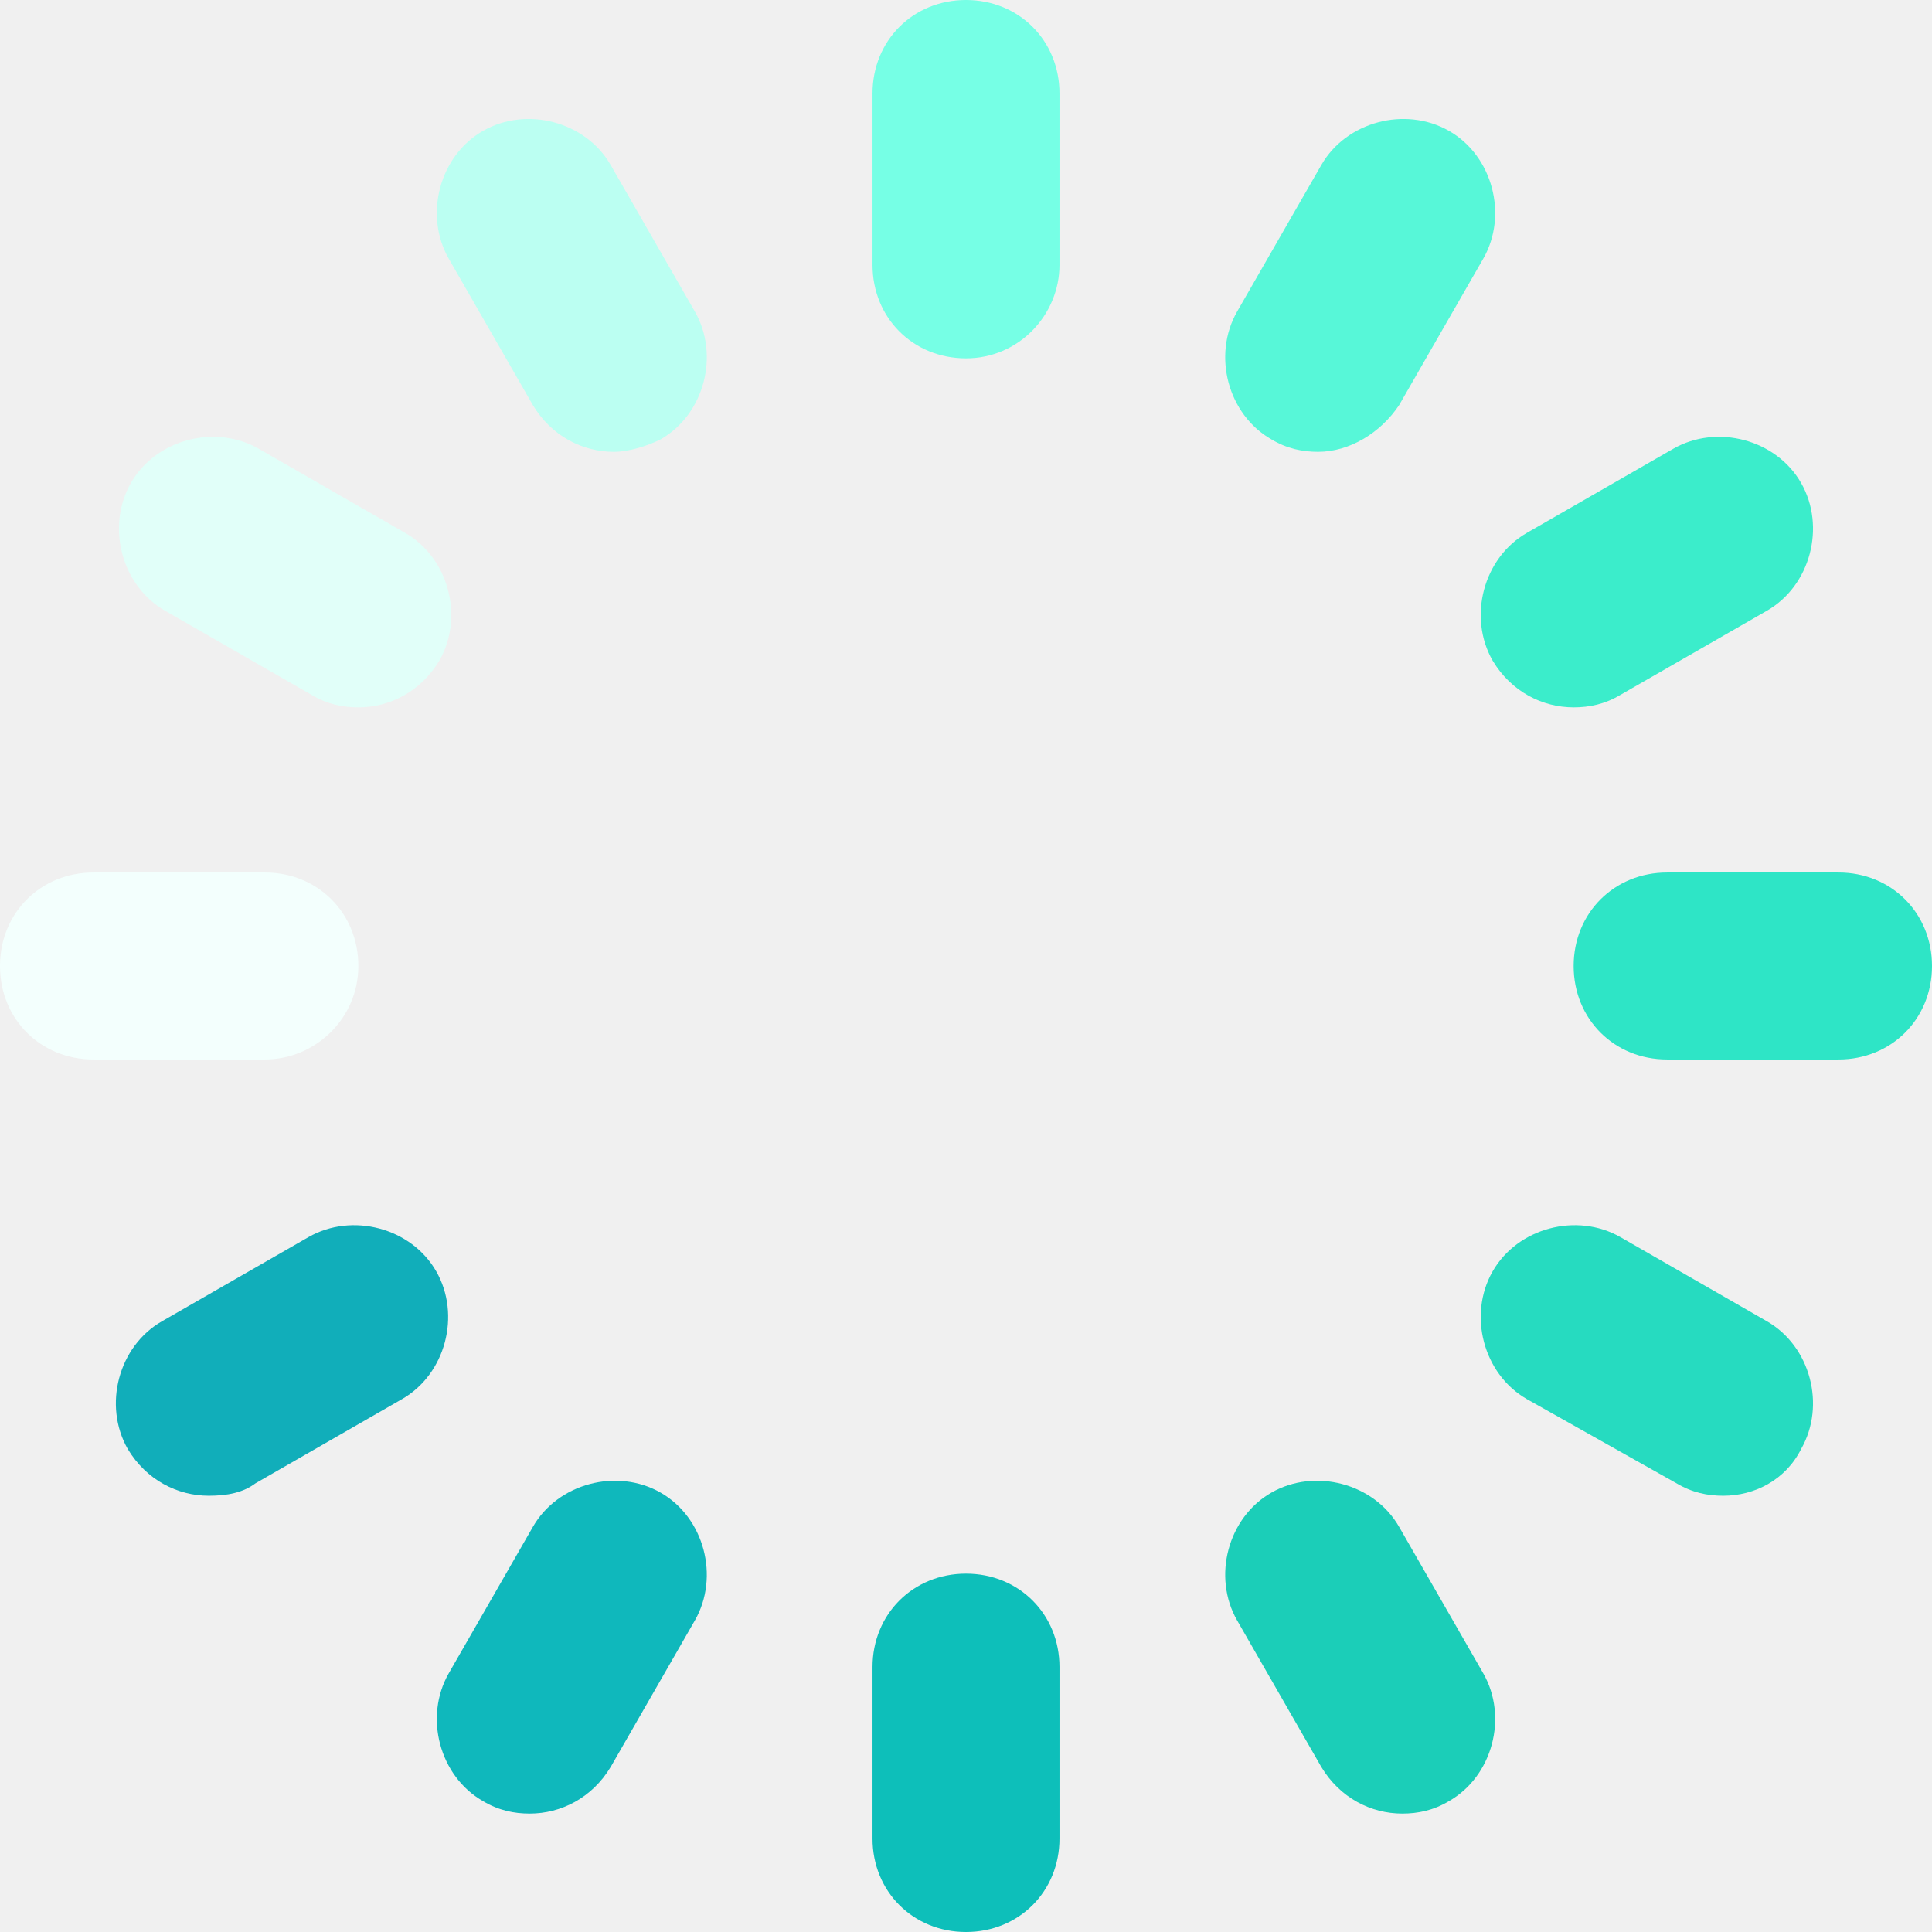
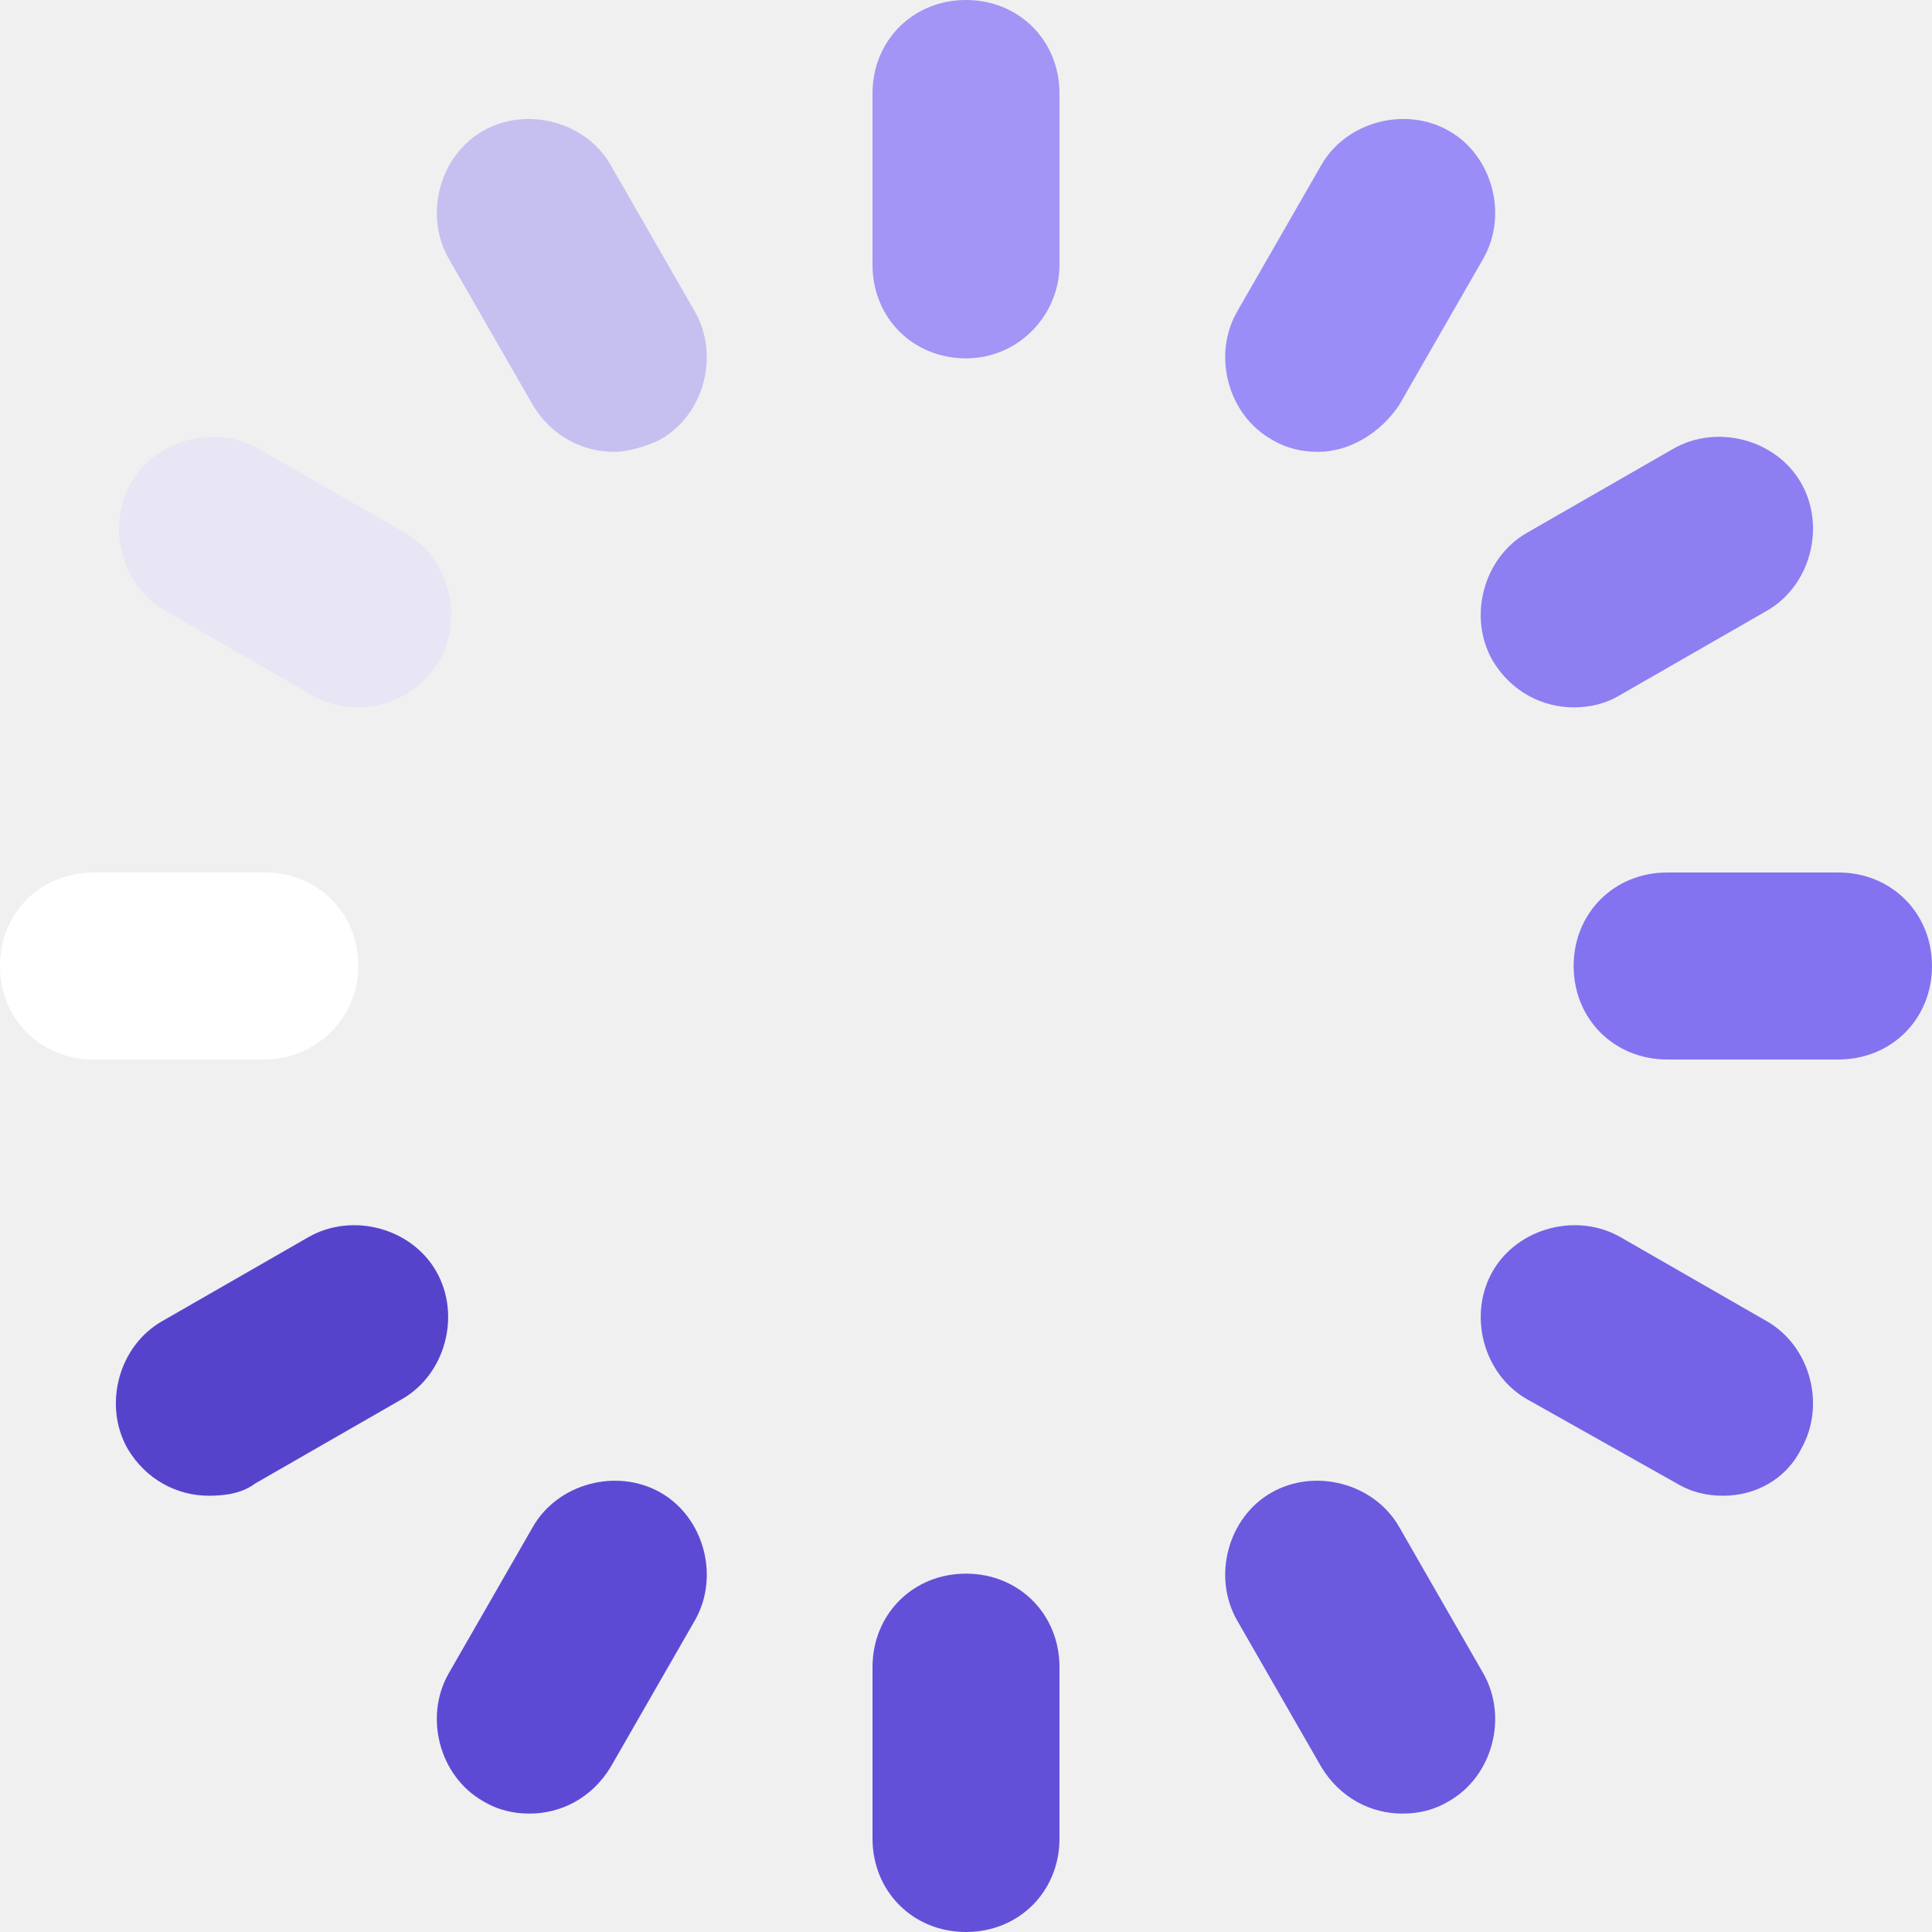
<svg xmlns="http://www.w3.org/2000/svg" version="1.1" id="Layer_1" x="0px" y="0px" viewBox="0 0 496 496" style="enable-background:new 0 0 496 496;" xml:space="preserve">
-   <path style="fill:#76FFE5;" d="M248,92c-13.6,0-24-10.4-24-24V24c0-13.6,10.4-24,24-24s24,10.4,24,24v44C272,80.8,261.6,92,248,92z" />
-   <path style="fill:#0DBFBA;" d="M248,496c-13.6,0-24-10.4-24-24v-44c0-13.6,10.4-24,24-24s24,10.4,24,24v44  C272,485.6,261.6,496,248,496z" />
-   <path style="fill:#BBFFF2;" d="M157.6,116c-8,0-16-4-20.8-12l-21.6-37.6c-6.4-11.2-2.4-26.4,8.8-32.8s26.4-2.4,32.8,8.8L178.4,80  c6.4,11.2,2.4,26.4-8.8,32.8C166.4,114.4,161.6,116,157.6,116z" />
-   <path style="fill:#1BCEB8;" d="M360,465.6c-8,0-16-4-20.8-12L317.6,416c-6.4-11.2-2.4-26.4,8.8-32.8c11.2-6.4,26.4-2.4,32.8,8.8  l21.6,37.6c6.4,11.2,2.4,26.4-8.8,32.8C368,464.8,364,465.6,360,465.6z" />
-   <path style="fill:#E1FFF9;" d="M92,181.6c-4,0-8-0.8-12-3.2l-37.6-21.6c-11.2-6.4-15.2-21.6-8.8-32.8s21.6-15.2,32.8-8.8l37.6,21.6  c11.2,6.4,15.2,21.6,8.8,32.8C108,177.6,100,181.6,92,181.6z" />
-   <path style="fill:#26DBC0;" d="M442.4,384c-4,0-8-0.8-12-3.2L392,359.2c-11.2-6.4-15.2-21.6-8.8-32.8c6.4-11.2,21.6-15.2,32.8-8.8  l37.6,21.6c11.2,6.4,15.2,21.6,8.8,32.8C458.4,380,450.4,384,442.4,384z" />
-   <path style="fill:#F3FFFD;" d="M68,272H24c-13.6,0-24-10.4-24-24s10.4-24,24-24h44c13.6,0,24,10.4,24,24S80.8,272,68,272z" />
-   <path style="fill:#2EE5C6;" d="M472,272h-44c-13.6,0-24-10.4-24-24s10.4-24,24-24h44c13.6,0,24,10.4,24,24S485.6,272,472,272z" />
-   <path style="fill:#11AEBA;" d="M53.6,384c-8,0-16-4-20.8-12c-6.4-11.2-2.4-26.4,8.8-32.8l37.6-21.6c11.2-6.4,26.4-2.4,32.8,8.8  c6.4,11.2,2.4,26.4-8.8,32.8l-37.6,21.6C62.4,383.2,58.4,384,53.6,384z" />
-   <path style="fill:#3BEDCB;" d="M404,181.6c-8,0-16-4-20.8-12c-6.4-11.2-2.4-26.4,8.8-32.8l37.6-21.6c11.2-6.4,26.4-2.4,32.8,8.8  s2.4,26.4-8.8,32.8L416,178.4C412,180.8,408,181.6,404,181.6z" />
-   <path style="fill:#0FB8BC;" d="M136,465.6c-4,0-8-0.8-12-3.2c-11.2-6.4-15.2-21.6-8.8-32.8l21.6-37.6c6.4-11.2,21.6-15.2,32.8-8.8  c11.2,6.4,15.2,21.6,8.8,32.8l-21.6,37.6C152,461.6,144,465.6,136,465.6z" />
-   <path style="fill:#57F7D8;" d="M338.4,116c-4,0-8-0.8-12-3.2c-11.2-6.4-15.2-21.6-8.8-32.8l21.6-37.6c6.4-11.2,21.6-15.2,32.8-8.8  c11.2,6.4,15.2,21.6,8.8,32.8L359.2,104C354.4,111.2,346.4,116,338.4,116z" />
+   <path style="fill:#5643CC;" d="M53.6,384c-8,0-16-4-20.8-12c-6.4-11.2-2.4-26.4,8.8-32.8l37.6-21.6c11.2-6.4,26.4-2.4,32.8,8.8  c6.4,11.2,2.4,26.4-8.8,32.8l-37.6,21.6C62.4,383.2,58.4,384,53.6,384z" />
+   <path style="fill:#5d4ad4;" d="M136,465.6c-4,0-8-0.8-12-3.2c-11.2-6.4-15.2-21.6-8.8-32.8l21.6-37.6c6.4-11.2,21.6-15.2,32.8-8.8  c11.2,6.4,15.2,21.6,8.8,32.8l-21.6,37.6C152,461.6,144,465.6,136,465.6z" />
+   <path style="fill:#6350d9;" d="M248,496c-13.6,0-24-10.4-24-24v-44c0-13.6,10.4-24,24-24s24,10.4,24,24v44  C272,485.6,261.6,496,248,496z" />
+   <path style="fill:#6b59de;" d="M360,465.6c-8,0-16-4-20.8-12L317.6,416c-6.4-11.2-2.4-26.4,8.8-32.8c11.2-6.4,26.4-2.4,32.8,8.8  l21.6,37.6c6.4,11.2,2.4,26.4-8.8,32.8C368,464.8,364,465.6,360,465.6z" />
+   <path style="fill:#7463e6;" d="M442.4,384c-4,0-8-0.8-12-3.2L392,359.2c-11.2-6.4-15.2-21.6-8.8-32.8c6.4-11.2,21.6-15.2,32.8-8.8 l37.6,21.6c11.2,6.4,15.2,21.6,8.8,32.8C458.4,380,450.4,384,442.4,384z" />
+   <path style="fill:#8373f0;" d="M472,272h-44c-13.6,0-24-10.4-24-24s10.4-24,24-24h44c13.6,0,24,10.4,24,24S485.6,272,472,272z" />
+   <path style="fill:#8d7ef2;" d="M404,181.6c-8,0-16-4-20.8-12c-6.4-11.2-2.4-26.4,8.8-32.8l37.6-21.6c11.2-6.4,26.4-2.4,32.8,8.8 s2.4,26.4-8.8,32.8L416,178.4C412,180.8,408,181.6,404,181.6z" />
+   <path style="fill:#9b8df7;" d="M338.4,116c-4,0-8-0.8-12-3.2c-11.2-6.4-15.2-21.6-8.8-32.8l21.6-37.6c6.4-11.2,21.6-15.2,32.8-8.8 c11.2,6.4,15.2,21.6,8.8,32.8L359.2,104C354.4,111.2,346.4,116,338.4,116z" />
+   <path style="fill:#a295f5;" d="M248,92c-13.6,0-24-10.4-24-24V24c0-13.6,10.4-24,24-24s24,10.4,24,24v44C272,80.8,261.6,92,248,92z" />
+   <path style="fill:#c6c0f0;" d="M157.6,116c-8,0-16-4-20.8-12l-21.6-37.6c-6.4-11.2-2.4-26.4,8.8-32.8s26.4-2.4,32.8,8.8L178.4,80 c6.4,11.2,2.4,26.4-8.8,32.8C166.4,114.4,161.6,116,157.6,116z" />
+   <path style="fill:#e8e6f5;" d="M92,181.6c-4,0-8-0.8-12-3.2l-37.6-21.6c-11.2-6.4-15.2-21.6-8.8-32.8s21.6-15.2,32.8-8.8l37.6,21.6 c11.2,6.4,15.2,21.6,8.8,32.8C108,177.6,100,181.6,92,181.6z" />
+   <path style="fill:#ffffff;" d="M68,272H24c-13.6,0-24-10.4-24-24s10.4-24,24-24h44c13.6,0,24,10.4,24,24S80.8,272,68,272z" />
</svg>
